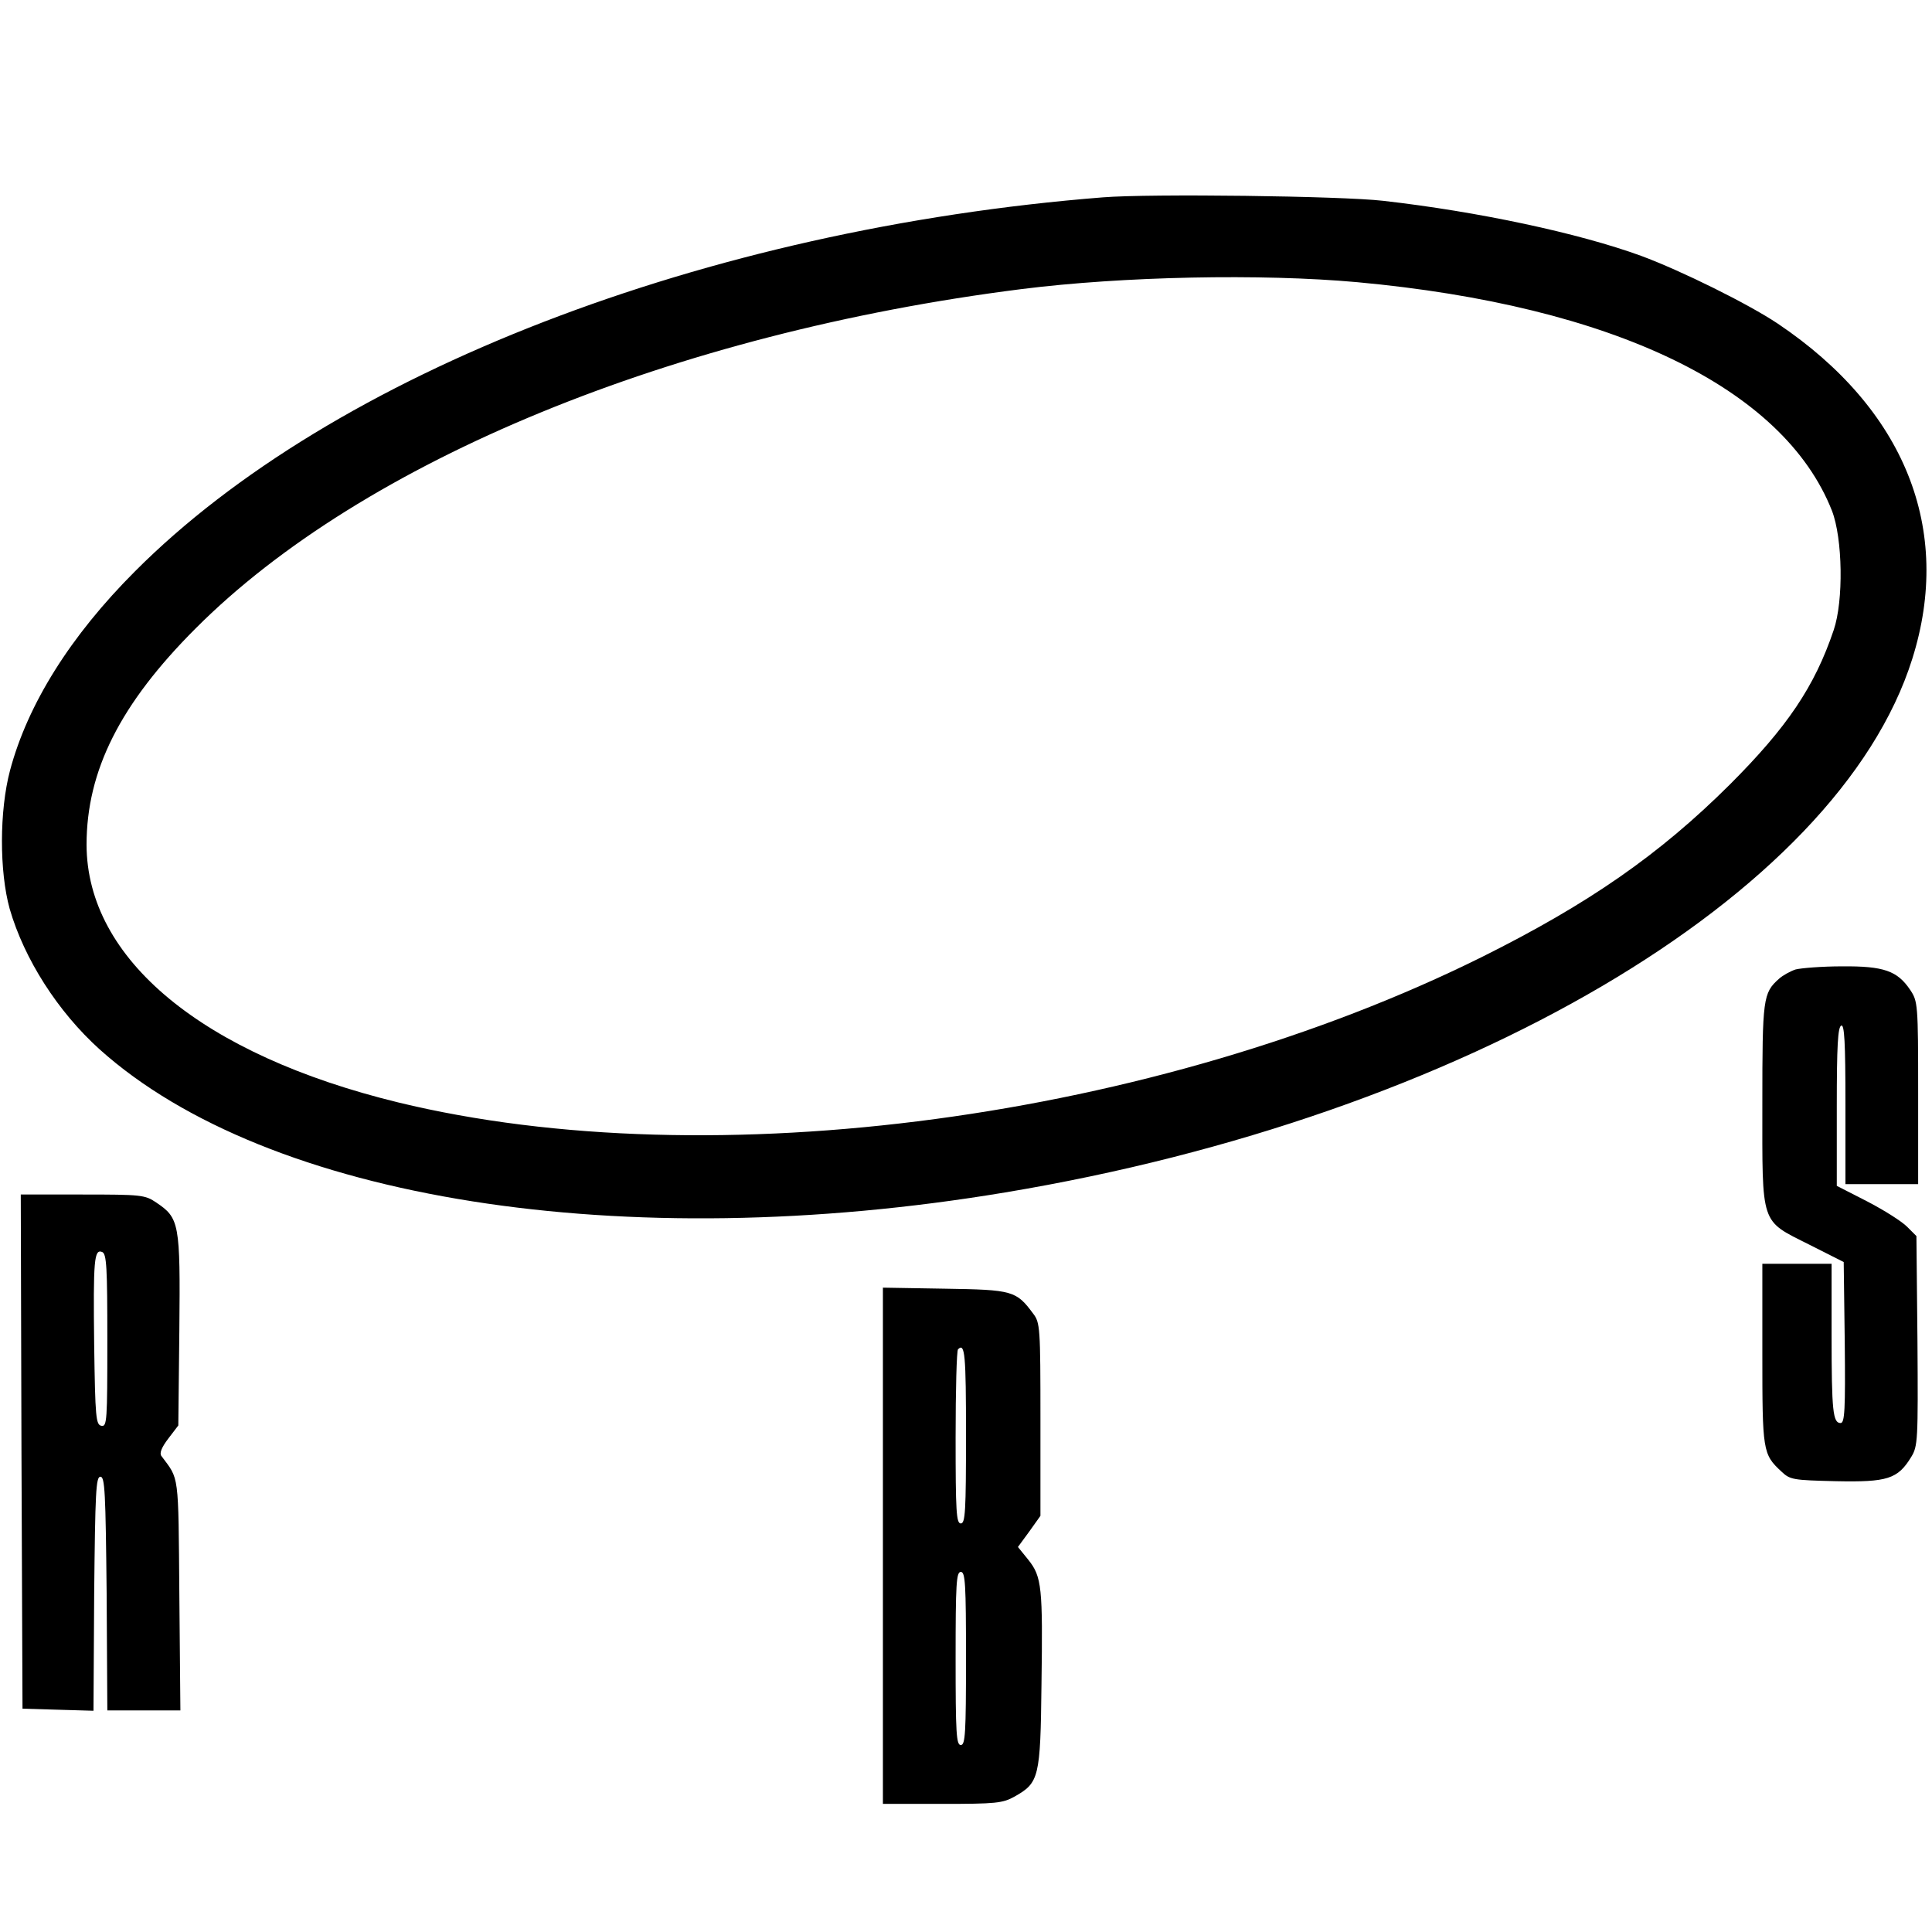
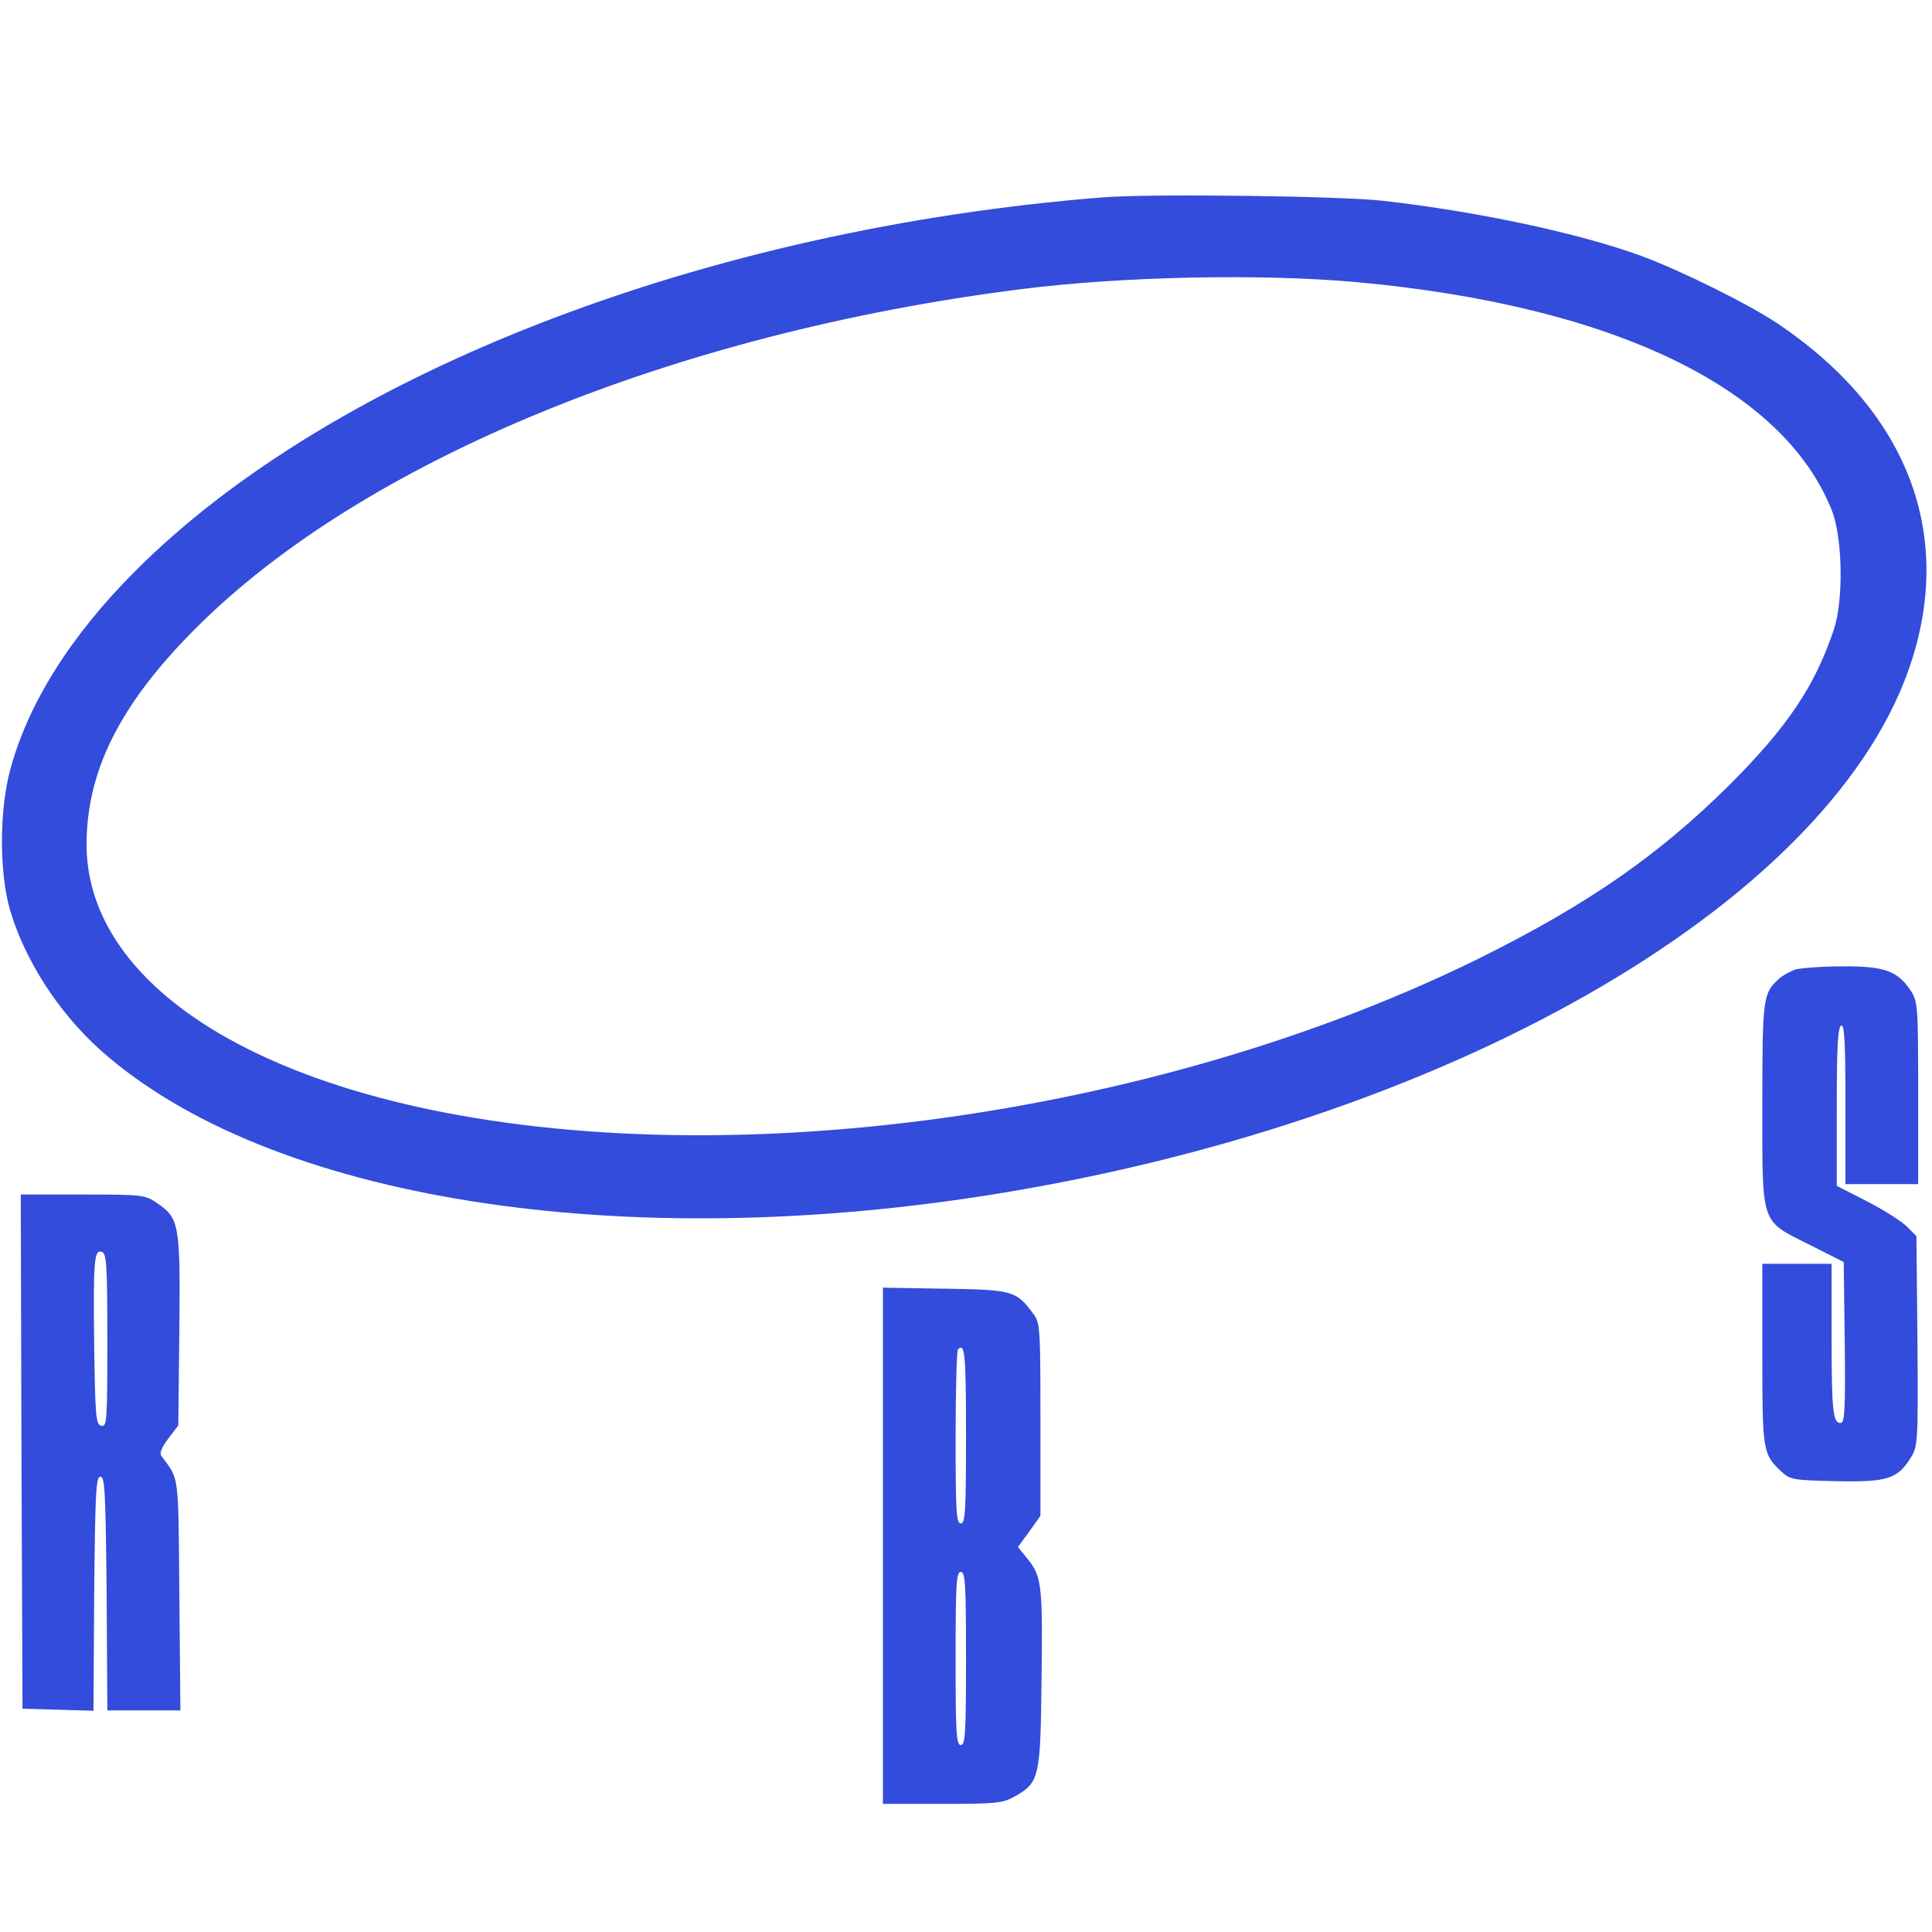
<svg xmlns="http://www.w3.org/2000/svg" version="1.0" width="558pt" height="558pt" viewBox="0 0 558 558" preserveAspectRatio="xMidYMid meet">
-   <g transform="translate(0,558) scale(0.1,-0.1)" fill="#000000" stroke="none">
+   <g transform="translate(0,558) scale(0.1,-0.1)" fill="#334CDB" stroke="none">
    <path d="M3185 5010 c-1147 -91 -2224 -507 -2795 -1080 -187 -187 -310 -384 -361 -575 -31 -117 -31 -292 -1 -400 42 -145 139 -297 260 -406 485 -435 1512 -597 2615 -413 1322 220 2405 857 2620 1541 118 374 -21 721 -388 968 -85 57 -279 153 -395 196 -181 66 -472 128 -745 159 -121 14 -673 21 -810 10z m735 -245 c738 -68 1231 -305 1371 -660 31 -80 34 -260 5 -345 -55 -163 -134 -280 -300 -446 -203 -202 -407 -344 -716 -498 -943 -468 -2224 -640 -3130 -420 -566 138 -899 414 -900 744 0 214 97 407 315 625 483 484 1381 853 2385 980 293 37 694 45 970 20z" />
    <path d="M5186 2780 c-15 -5 -37 -17 -48 -27 -46 -41 -48 -56 -48 -360 0 -356 -7 -336 136 -408 l99 -50 3 -232 c2 -195 0 -233 -12 -233 -22 0 -26 33 -26 253 l0 207 -100 0 -100 0 0 -260 c0 -281 1 -290 55 -340 25 -24 34 -25 158 -28 148 -3 178 6 217 70 19 31 20 47 18 335 l-3 303 -27 27 c-16 16 -67 48 -115 73 l-88 45 0 229 c0 175 3 230 13 234 9 3 12 -47 12 -227 l0 -231 105 0 105 0 0 264 c0 257 -1 264 -23 297 -37 55 -76 69 -197 68 -58 0 -118 -5 -134 -9z" />
    <path d="M62 1388 l3 -743 102 -3 103 -3 2 338 c3 293 5 338 18 338 13 0 15 -45 18 -337 l2 -338 106 0 105 0 -3 333 c-3 358 0 332 -52 402 -6 8 1 25 20 50 l29 38 3 276 c3 309 0 323 -67 368 -32 22 -44 23 -213 23 l-178 0 2 -742z m248 320 c0 -232 -1 -249 -17 -246 -16 3 -18 23 -21 233 -3 248 0 278 23 269 13 -5 15 -44 15 -256z" />
    <path d="M2550 1116 l0 -746 171 0 c155 0 175 2 209 21 71 40 75 54 78 324 4 281 1 311 -38 360 l-30 37 33 45 32 45 0 278 c0 266 -1 280 -21 306 -49 66 -59 69 -255 72 l-179 3 0 -745z m240 319 c0 -220 -2 -255 -15 -255 -13 0 -15 34 -15 248 0 137 3 252 7 255 20 20 23 -15 23 -248z m0 -645 c0 -216 -2 -250 -15 -250 -13 0 -15 34 -15 250 0 216 2 250 15 250 13 0 15 -34 15 -250z" />
  </g>
</svg>
